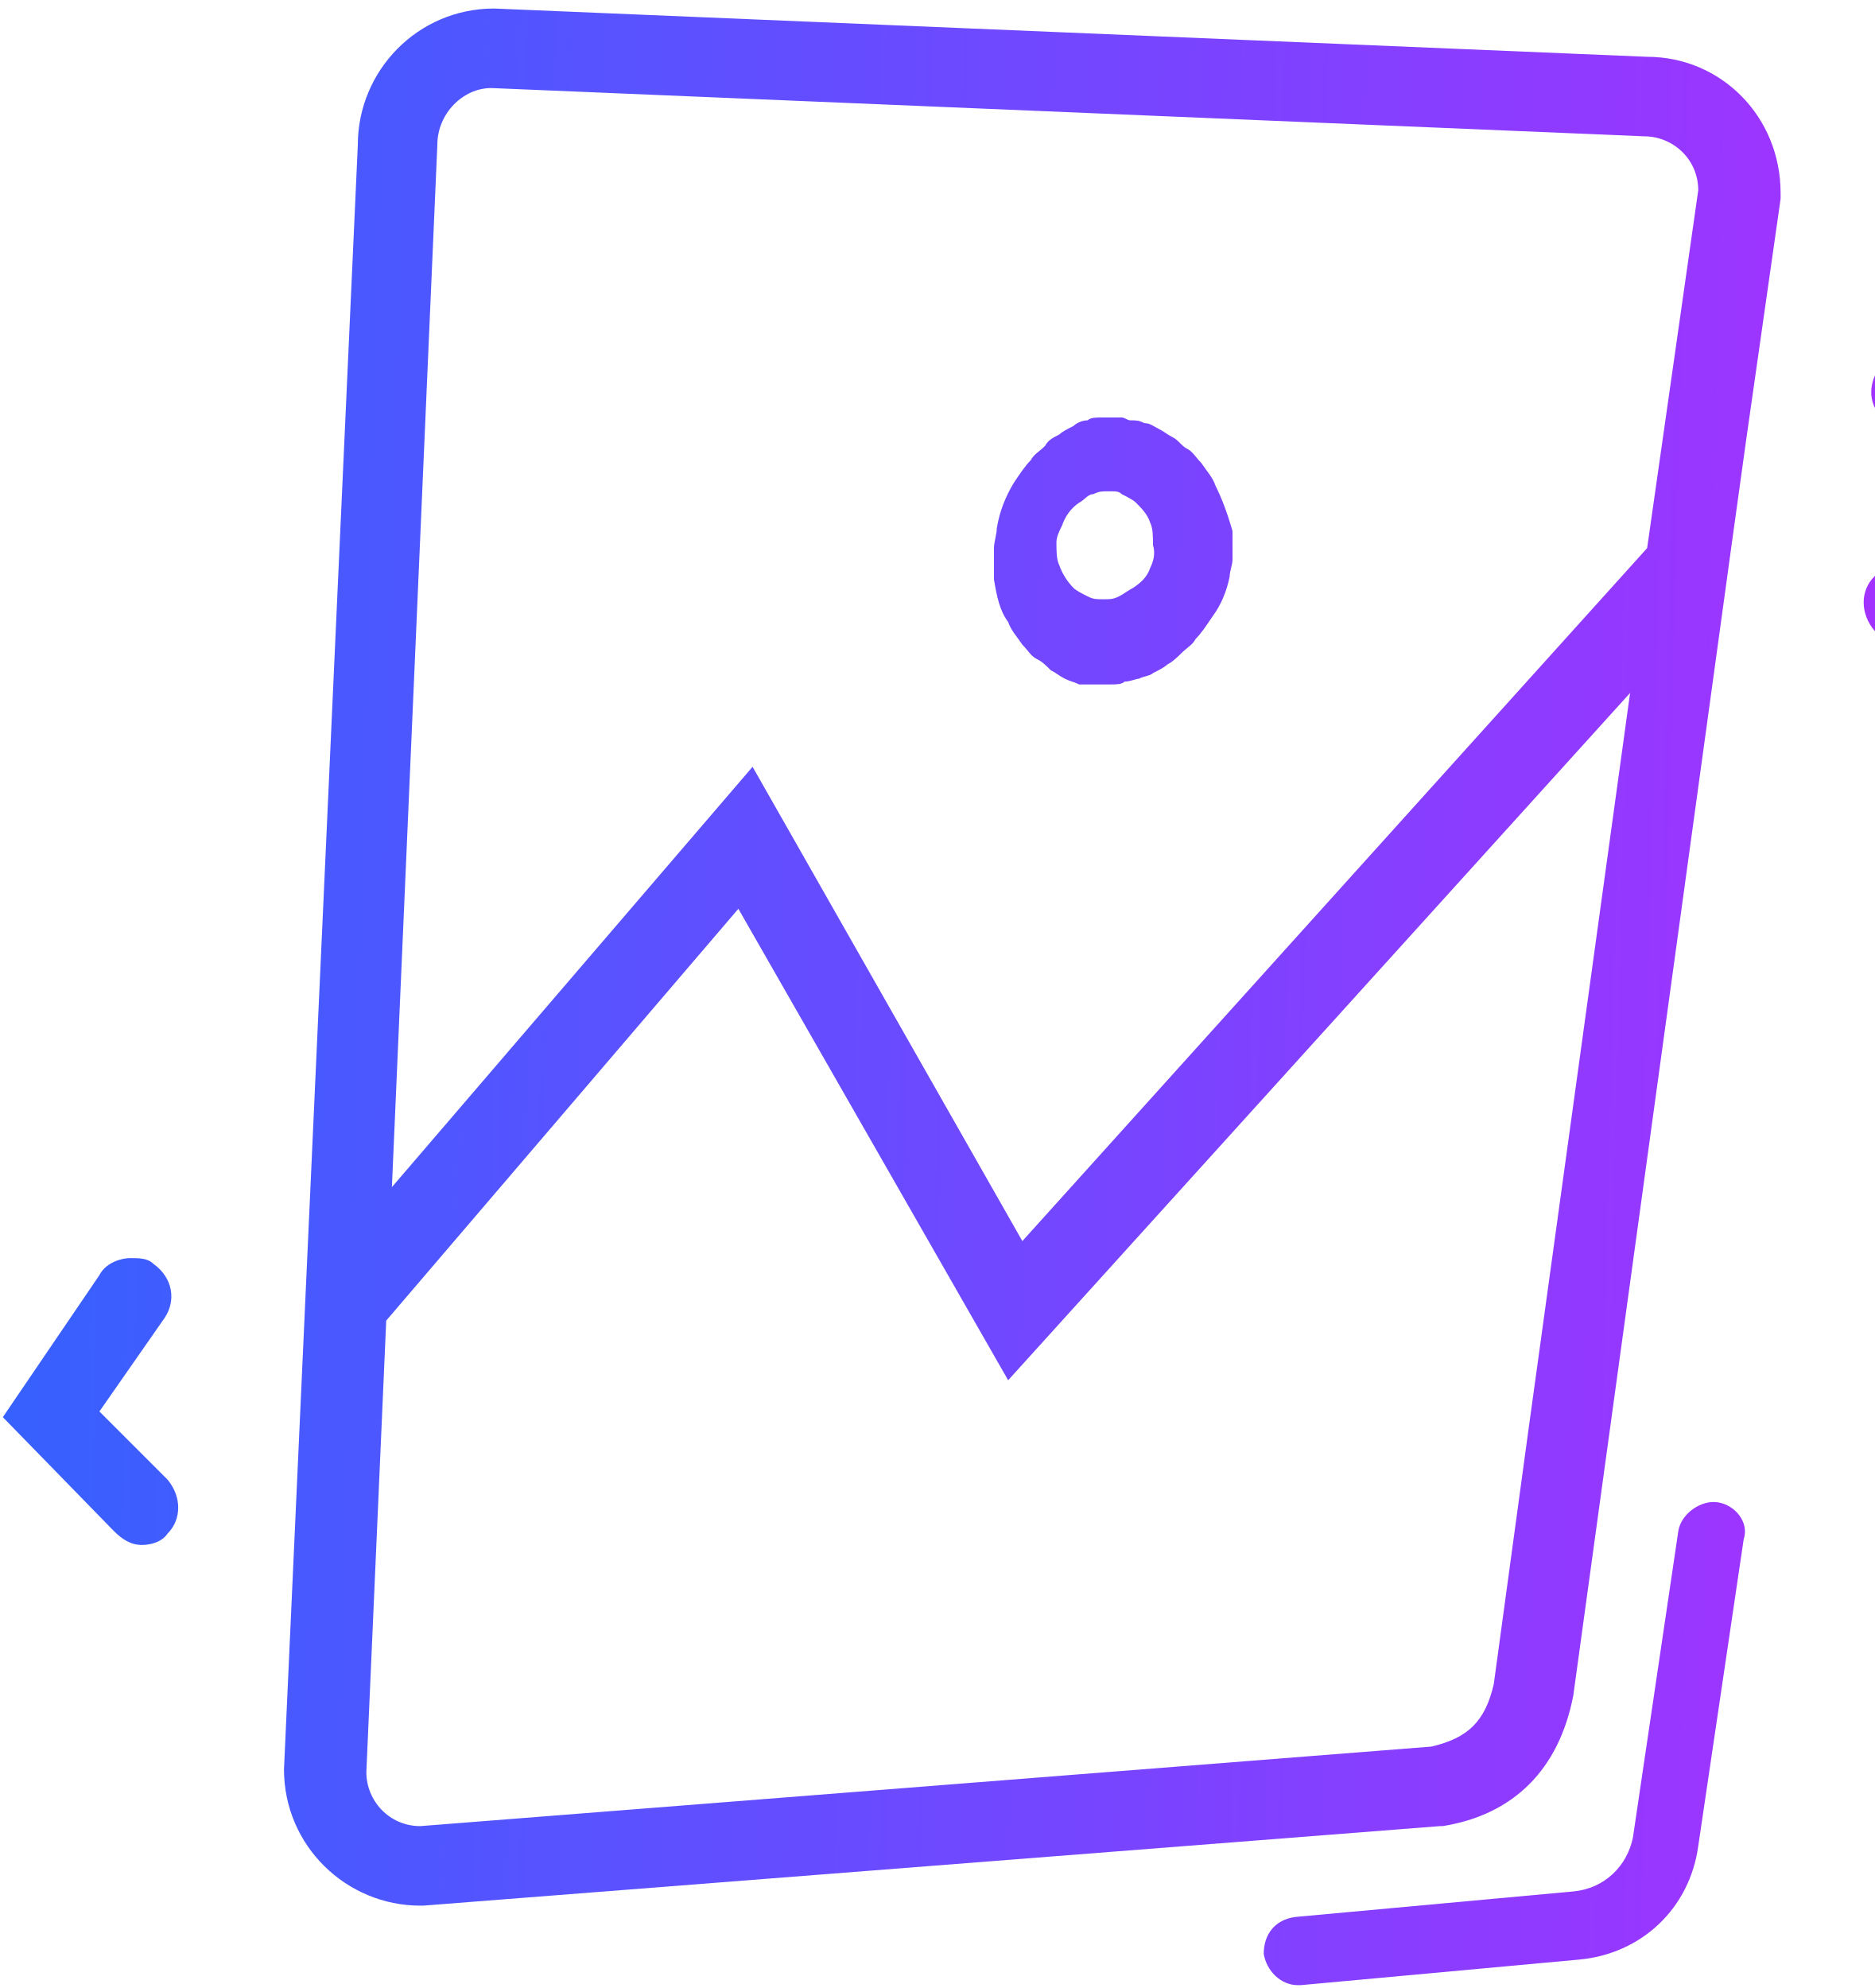
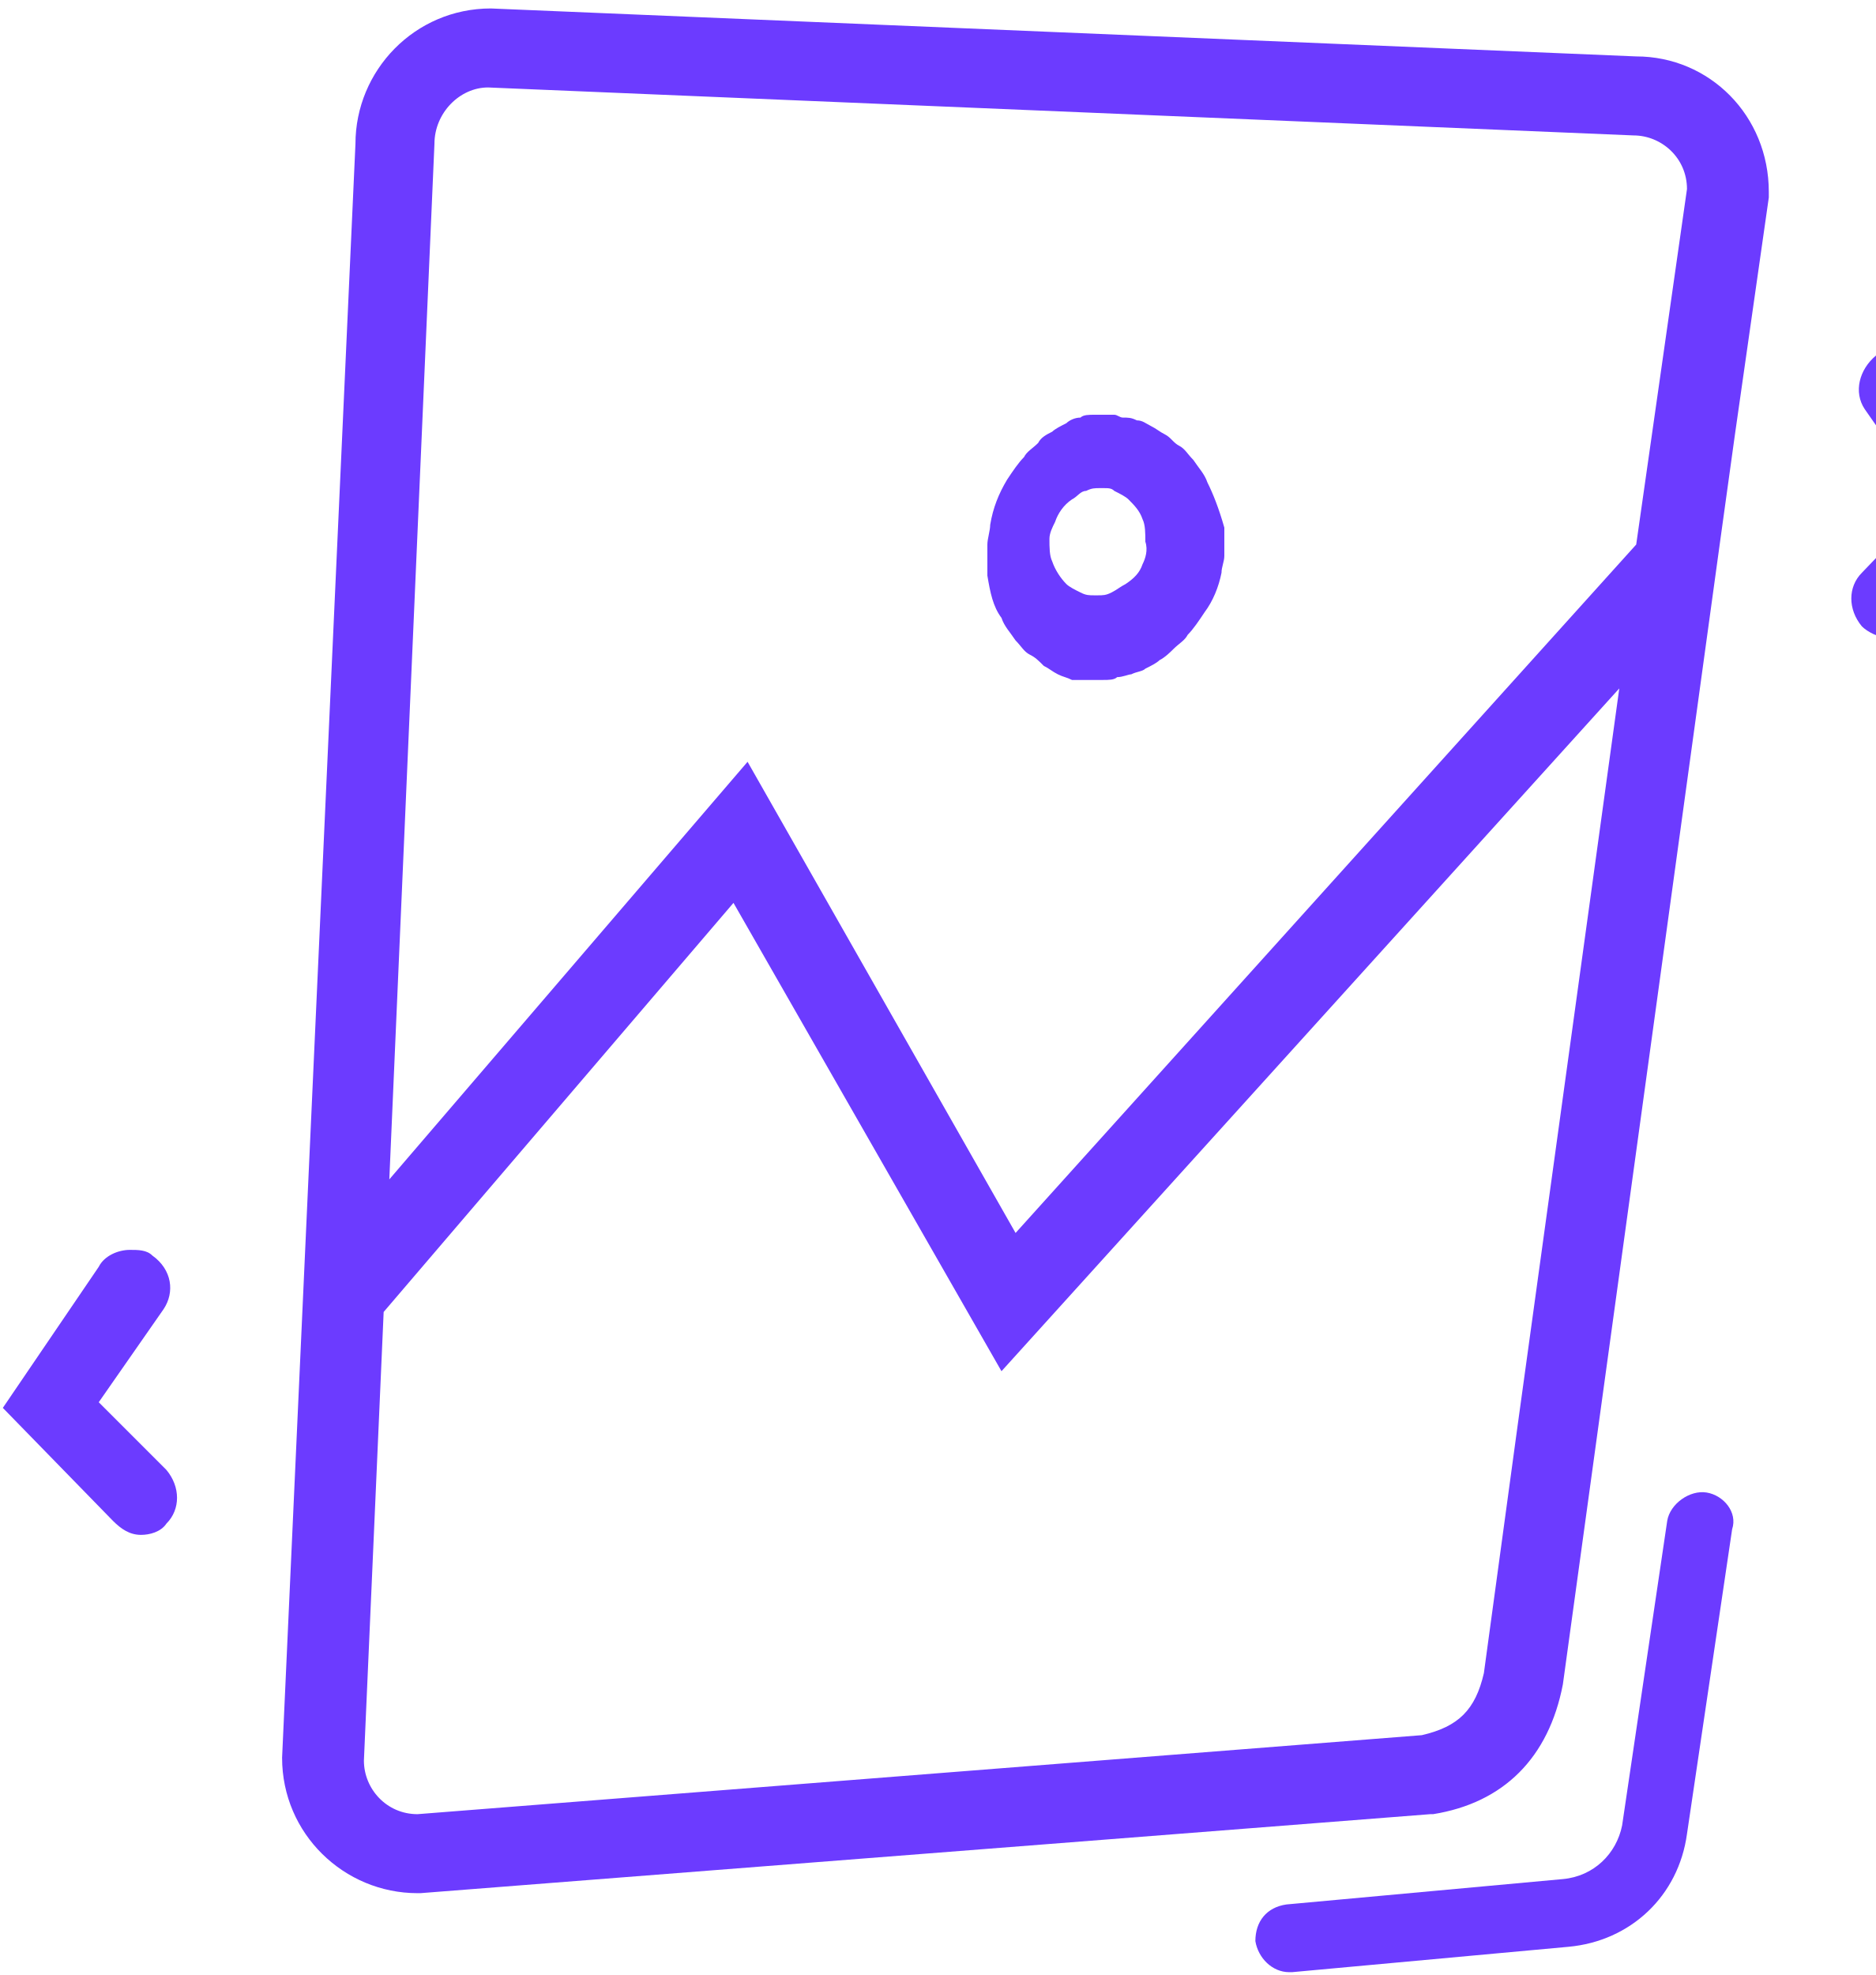
- <svg xmlns="http://www.w3.org/2000/svg" version="1.1" id="Layer_1" x="0px" y="0px" viewBox="0 0 66 70" style="enable-background:new 0 0 66 70;" xml:space="preserve">
-   <style type="text/css">
- 	.st0{fill:url(#SVGID_1_);}
- 	.st1{fill:url(#SVGID_2_);}
- 	.st2{fill:url(#SVGID_3_);}
- 	.st3{fill:url(#SVGID_4_);}
- 	.st4{fill:url(#SVGID_5_);}
- </style>
-   <g>
-     <linearGradient id="SVGID_1_" gradientUnits="userSpaceOnUse" x1="-16.218" y1="15.344" x2="89.025" y2="18.043">
-       <stop offset="0" style="stop-color:#1A6DFF" />
-       <stop offset="1" style="stop-color:#C822FF" />
-     </linearGradient>
-     <path class="st0" d="M68.4,13c-0.3-0.4-0.7-0.6-1.1-0.6c-0.3,0-0.5,0.1-0.8,0.2c-0.6,0.5-0.8,1.3-0.4,1.9l2.3,3.3L66,20.3   c-0.5,0.5-0.5,1.3,0,1.9c0.2,0.2,0.6,0.4,0.9,0.4c0.3,0,0.7-0.2,1-0.5l3.9-4.1L68.4,13z" />
-     <linearGradient id="SVGID_2_" gradientUnits="userSpaceOnUse" x1="-17.074" y1="48.75" x2="88.169" y2="51.448">
-       <stop offset="0" style="stop-color:#1A6DFF" />
-       <stop offset="1" style="stop-color:#C822FF" />
-     </linearGradient>
-     <path class="st1" d="M3.5,49.7l2.3-3.3c0.4-0.6,0.3-1.4-0.4-1.9c-0.2-0.2-0.5-0.2-0.8-0.2c-0.4,0-0.9,0.2-1.1,0.6l-3.4,5L4,53.9   c0.3,0.3,0.6,0.5,1,0.5c0.3,0,0.7-0.1,0.9-0.4c0.5-0.5,0.5-1.3,0-1.9L3.5,49.7z" />
-     <linearGradient id="SVGID_3_" gradientUnits="userSpaceOnUse" x1="-16.667" y1="32.874" x2="88.576" y2="35.573">
-       <stop offset="0" style="stop-color:#1A6DFF" />
-       <stop offset="1" style="stop-color:#C822FF" />
-     </linearGradient>
-     <path class="st2" d="M58,2C58,2,58,2,58,2L17.4,0.3c-2.7,0-4.8,2.2-4.8,4.8L10,62.3c0,2.7,2.2,4.8,4.8,4.8h0.1l35.8-2.8l0.1,0   c2.5-0.4,4.1-2,4.6-4.6L61,19l0.5-3.6l0,0L62.7,7l0-0.2C62.7,4.1,60.6,2,58,2z M50.4,61.5l-35.6,2.8c-1.1,0-1.9-0.9-1.9-1.9   l0.7-15.9L26,32l9.5,16.6l21.9-24.2l-3.6,26.1l0,0l-1.2,8.8C52.3,60.6,51.7,61.2,50.4,61.5z M36,43.7L26.5,27L13.8,41.8l1.6-36.7   c0-1.1,0.9-2,1.9-2l40.6,1.7c1,0,1.9,0.8,1.9,1.9l-1.8,12.6L36,43.7z" />
-     <linearGradient id="SVGID_4_" gradientUnits="userSpaceOnUse" x1="-17.353" y1="59.614" x2="87.89" y2="62.312">
-       <stop offset="0" style="stop-color:#1A6DFF" />
-       <stop offset="1" style="stop-color:#C822FF" />
-     </linearGradient>
-     <path class="st3" d="M60.5,52.9c-0.6-0.1-1.3,0.4-1.4,1l-1.6,10.8c-0.2,1-1,1.8-2.1,1.9l-9.8,0.9c-0.7,0.1-1.1,0.6-1.1,1.3   c0.1,0.6,0.6,1.1,1.2,1.1c0,0,0.1,0,0.1,0l9.8-0.9c2.2-0.2,3.9-1.8,4.2-4l1.6-10.8C61.6,53.6,61.1,53,60.5,52.9z" />
-     <linearGradient id="SVGID_5_" gradientUnits="userSpaceOnUse" x1="-16.284" y1="17.925" x2="88.959" y2="20.623">
-       <stop offset="0" style="stop-color:#1A6DFF" />
-       <stop offset="1" style="stop-color:#C822FF" />
-     </linearGradient>
-     <path class="st4" d="M42.8,17.1c-0.1-0.3-0.3-0.5-0.5-0.8c-0.2-0.2-0.3-0.4-0.5-0.5c-0.2-0.1-0.3-0.3-0.5-0.4   c-0.2-0.1-0.3-0.2-0.5-0.3c-0.2-0.1-0.3-0.2-0.5-0.2c-0.2-0.1-0.3-0.1-0.5-0.1c-0.1,0-0.2-0.1-0.3-0.1c-0.1,0-0.1,0-0.2,0   c-0.2,0-0.4,0-0.5,0c-0.2,0-0.4,0-0.5,0.1c-0.2,0-0.4,0.1-0.5,0.2c-0.2,0.1-0.4,0.2-0.5,0.3c-0.2,0.1-0.4,0.2-0.5,0.4   c-0.2,0.2-0.4,0.3-0.5,0.5c-0.2,0.2-0.4,0.5-0.6,0.8c-0.3,0.5-0.5,1-0.6,1.6c0,0.2-0.1,0.5-0.1,0.7c0,0.4,0,0.7,0,1.1   c0.1,0.6,0.2,1.1,0.5,1.5c0.1,0.3,0.3,0.5,0.5,0.8c0.2,0.2,0.3,0.4,0.5,0.5c0.2,0.1,0.3,0.2,0.5,0.4c0.2,0.1,0.3,0.2,0.5,0.3   c0.2,0.1,0.3,0.1,0.5,0.2c0.2,0,0.3,0,0.5,0c0.1,0,0.2,0,0.4,0c0.1,0,0.1,0,0.2,0c0.2,0,0.4,0,0.5-0.1c0.2,0,0.4-0.1,0.5-0.1   c0.2-0.1,0.4-0.1,0.5-0.2c0.2-0.1,0.4-0.2,0.5-0.3c0.2-0.1,0.4-0.3,0.5-0.4c0.2-0.2,0.4-0.3,0.5-0.5c0.2-0.2,0.4-0.5,0.6-0.8   c0.3-0.4,0.5-0.9,0.6-1.4c0-0.2,0.1-0.4,0.1-0.6c0-0.3,0-0.7,0-1C43.2,18,43,17.5,42.8,17.1z M40.5,20c-0.1,0.3-0.3,0.5-0.6,0.7h0   c-0.2,0.1-0.3,0.2-0.5,0.3c-0.2,0.1-0.3,0.1-0.5,0.1c0,0,0,0-0.1,0c-0.2,0-0.3,0-0.5-0.1c-0.2-0.1-0.4-0.2-0.5-0.3   c-0.2-0.2-0.4-0.5-0.5-0.8c-0.1-0.2-0.1-0.5-0.1-0.8c0-0.2,0.1-0.4,0.2-0.6v0c0.1-0.3,0.3-0.6,0.6-0.8h0c0.2-0.1,0.3-0.3,0.5-0.3v0   c0.2-0.1,0.3-0.1,0.5-0.1c0,0,0.1,0,0.1,0c0.2,0,0.3,0,0.4,0.1c0.2,0.1,0.4,0.2,0.5,0.3c0.2,0.2,0.4,0.4,0.5,0.7   c0.1,0.2,0.1,0.5,0.1,0.8C40.7,19.5,40.6,19.8,40.5,20z" />
-   </g>
+ <svg xmlns="http://www.w3.org/2000/svg" width="57" height="60" viewBox="0 0 57 60" fill="none">
+   <path d="M58.629 11.143C58.371 10.8 58.029 10.629 57.686 10.629C57.429 10.629 57.257 10.714 57 10.8C56.486 11.229 56.314 11.914 56.657 12.429L58.629 15.257L56.571 17.4C56.143 17.829 56.143 18.514 56.571 19.029C56.743 19.2 57.086 19.371 57.343 19.371C57.6 19.371 57.943 19.2 58.2 18.943L61.543 15.429L58.629 11.143Z" fill="#6C3BFF" />
+   <path d="M3 42.6L4.971 39.771C5.314 39.257 5.229 38.571 4.629 38.143C4.457 37.971 4.2 37.971 3.943 37.971C3.6 37.971 3.171 38.143 3 38.486L0.086 42.771L3.429 46.2C3.686 46.457 3.943 46.629 4.286 46.629C4.543 46.629 4.886 46.543 5.057 46.286C5.486 45.857 5.486 45.171 5.057 44.657L3 42.6Z" fill="#6C3BFF" />
+   <path d="M49.714 1.714L14.914 0.257C12.6 0.257 10.8 2.143 10.8 4.371L8.571 53.4C8.571 55.714 10.457 57.514 12.686 57.514H12.771L43.457 55.114H43.543C45.686 54.771 47.057 53.4 47.486 51.171L52.286 16.286L52.714 13.2L53.743 6V5.829C53.743 3.514 51.943 1.714 49.714 1.714ZM43.2 52.714L12.686 55.114C11.743 55.114 11.057 54.343 11.057 53.486L11.657 39.857L22.286 27.429L30.429 41.657L49.2 20.914L46.114 43.286L45.086 50.829C44.829 51.943 44.314 52.457 43.2 52.714ZM30.857 37.457L22.714 23.143L11.829 35.829L13.2 4.371C13.2 3.429 13.971 2.657 14.829 2.657L49.629 4.114C50.486 4.114 51.257 4.8 51.257 5.743L49.714 16.543L30.857 37.457Z" fill="#6C3BFF" />
+   <path d="M51.857 45.343C51.343 45.257 50.743 45.686 50.657 46.2L49.286 55.457C49.114 56.314 48.428 57 47.486 57.086L39.086 57.857C38.486 57.943 38.143 58.371 38.143 58.971C38.228 59.486 38.657 59.914 39.171 59.914H39.257L47.657 59.143C49.543 58.971 51 57.6 51.257 55.714L52.629 46.457C52.8 45.943 52.371 45.429 51.857 45.343Z" fill="#6C3BFF" />
+   <path d="M36.686 14.657C36.6 14.4 36.429 14.229 36.257 13.971C36.086 13.8 36 13.629 35.829 13.543C35.657 13.457 35.571 13.286 35.4 13.2C35.229 13.114 35.143 13.029 34.971 12.943C34.8 12.857 34.714 12.771 34.543 12.771C34.371 12.686 34.286 12.686 34.114 12.686C34.029 12.686 33.943 12.6 33.857 12.6C33.771 12.6 33.771 12.6 33.686 12.6C33.514 12.6 33.343 12.6 33.257 12.6C33.086 12.6 32.914 12.6 32.829 12.686C32.657 12.686 32.486 12.771 32.4 12.857C32.229 12.943 32.057 13.029 31.971 13.114C31.8 13.2 31.629 13.286 31.543 13.457C31.371 13.629 31.2 13.714 31.114 13.886C30.943 14.057 30.771 14.314 30.6 14.571C30.343 15 30.171 15.429 30.086 15.943C30.086 16.114 30 16.371 30 16.543C30 16.886 30 17.143 30 17.486C30.086 18 30.171 18.429 30.429 18.771C30.514 19.029 30.686 19.2 30.857 19.457C31.029 19.629 31.114 19.8 31.286 19.886C31.457 19.971 31.543 20.057 31.714 20.229C31.886 20.314 31.971 20.4 32.143 20.486C32.314 20.571 32.4 20.571 32.571 20.657C32.743 20.657 32.829 20.657 33 20.657C33.086 20.657 33.171 20.657 33.343 20.657C33.429 20.657 33.429 20.657 33.514 20.657C33.686 20.657 33.857 20.657 33.943 20.571C34.114 20.571 34.286 20.486 34.371 20.486C34.543 20.4 34.714 20.4 34.8 20.314C34.971 20.229 35.143 20.143 35.229 20.057C35.4 19.971 35.571 19.8 35.657 19.714C35.829 19.543 36 19.457 36.086 19.286C36.257 19.114 36.429 18.857 36.6 18.6C36.857 18.257 37.029 17.829 37.114 17.4C37.114 17.229 37.2 17.057 37.2 16.886C37.2 16.629 37.2 16.286 37.2 16.029C37.029 15.429 36.857 15 36.686 14.657ZM34.714 17.143C34.629 17.4 34.457 17.571 34.2 17.743C34.029 17.829 33.943 17.914 33.771 18C33.6 18.086 33.514 18.086 33.343 18.086C33.343 18.086 33.343 18.086 33.257 18.086C33.086 18.086 33 18.086 32.829 18C32.657 17.914 32.486 17.829 32.4 17.743C32.229 17.571 32.057 17.314 31.971 17.057C31.886 16.886 31.886 16.629 31.886 16.371C31.886 16.2 31.971 16.029 32.057 15.857C32.143 15.6 32.314 15.343 32.571 15.171C32.743 15.086 32.829 14.914 33 14.914C33.171 14.829 33.257 14.829 33.429 14.829H33.514C33.686 14.829 33.771 14.829 33.857 14.914C34.029 15 34.2 15.086 34.286 15.171C34.457 15.343 34.629 15.514 34.714 15.771C34.8 15.943 34.8 16.2 34.8 16.457C34.886 16.714 34.8 16.971 34.714 17.143Z" fill="#6C3BFF" />
</svg>
